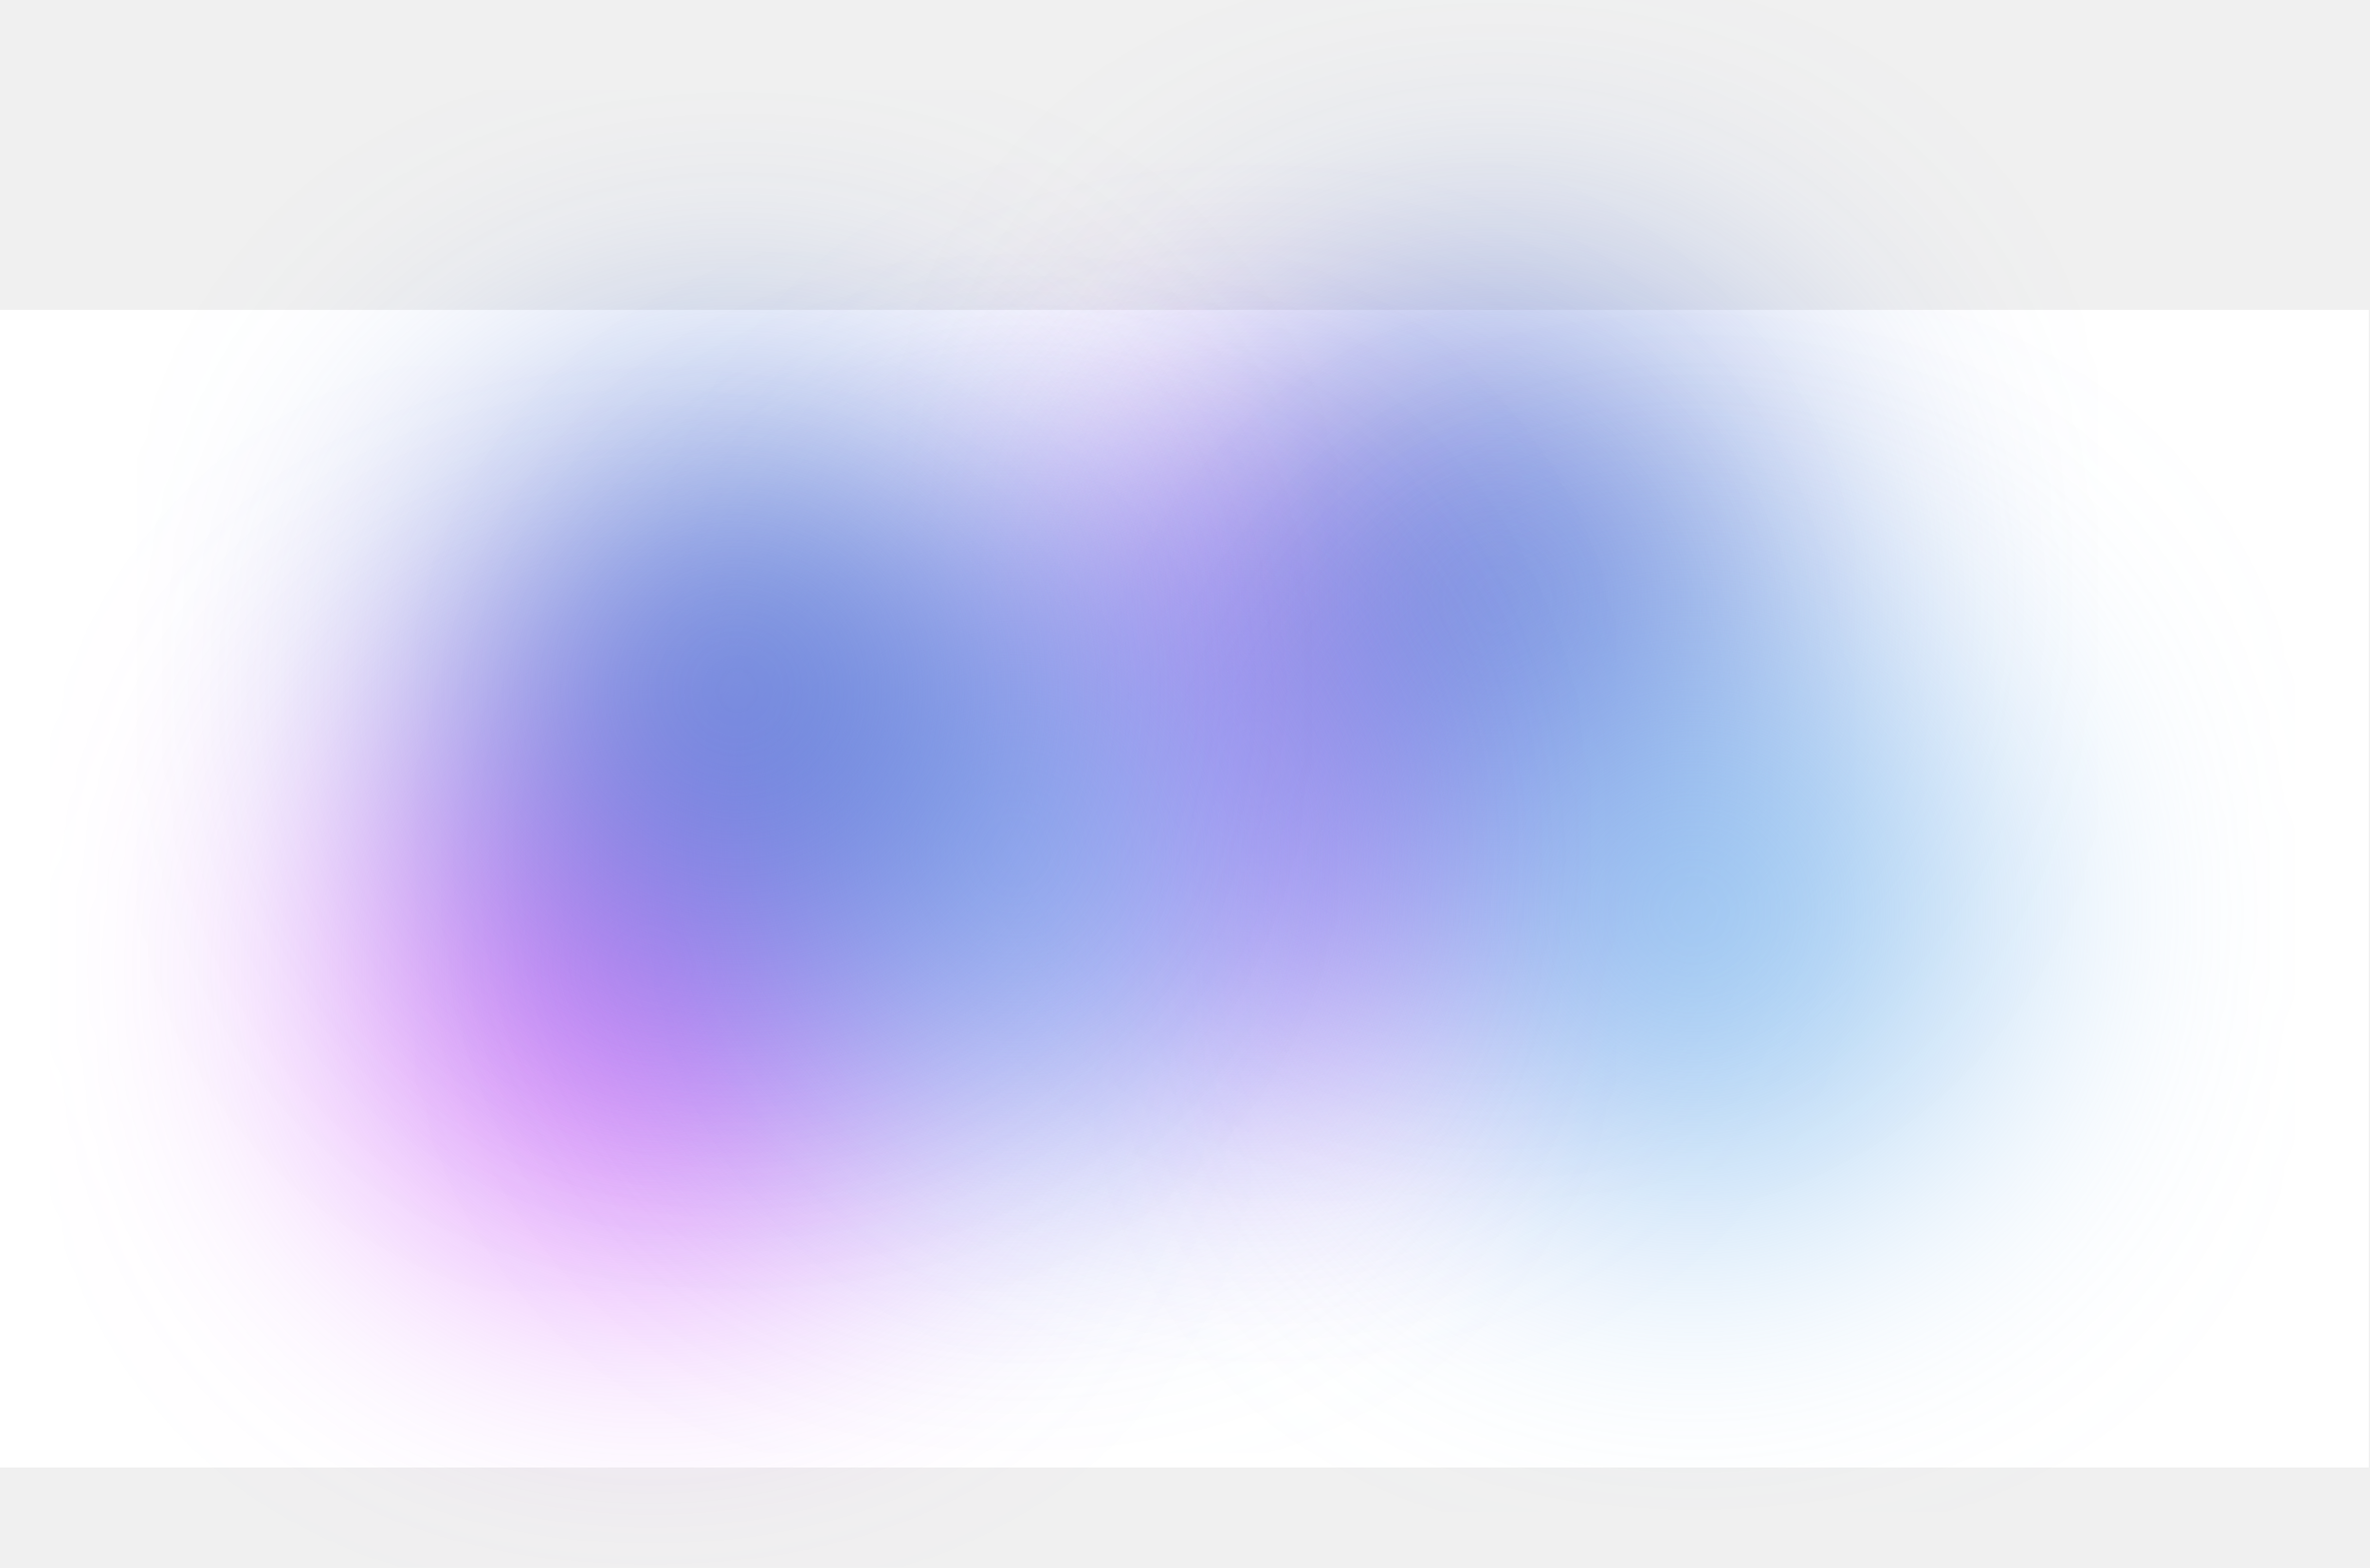
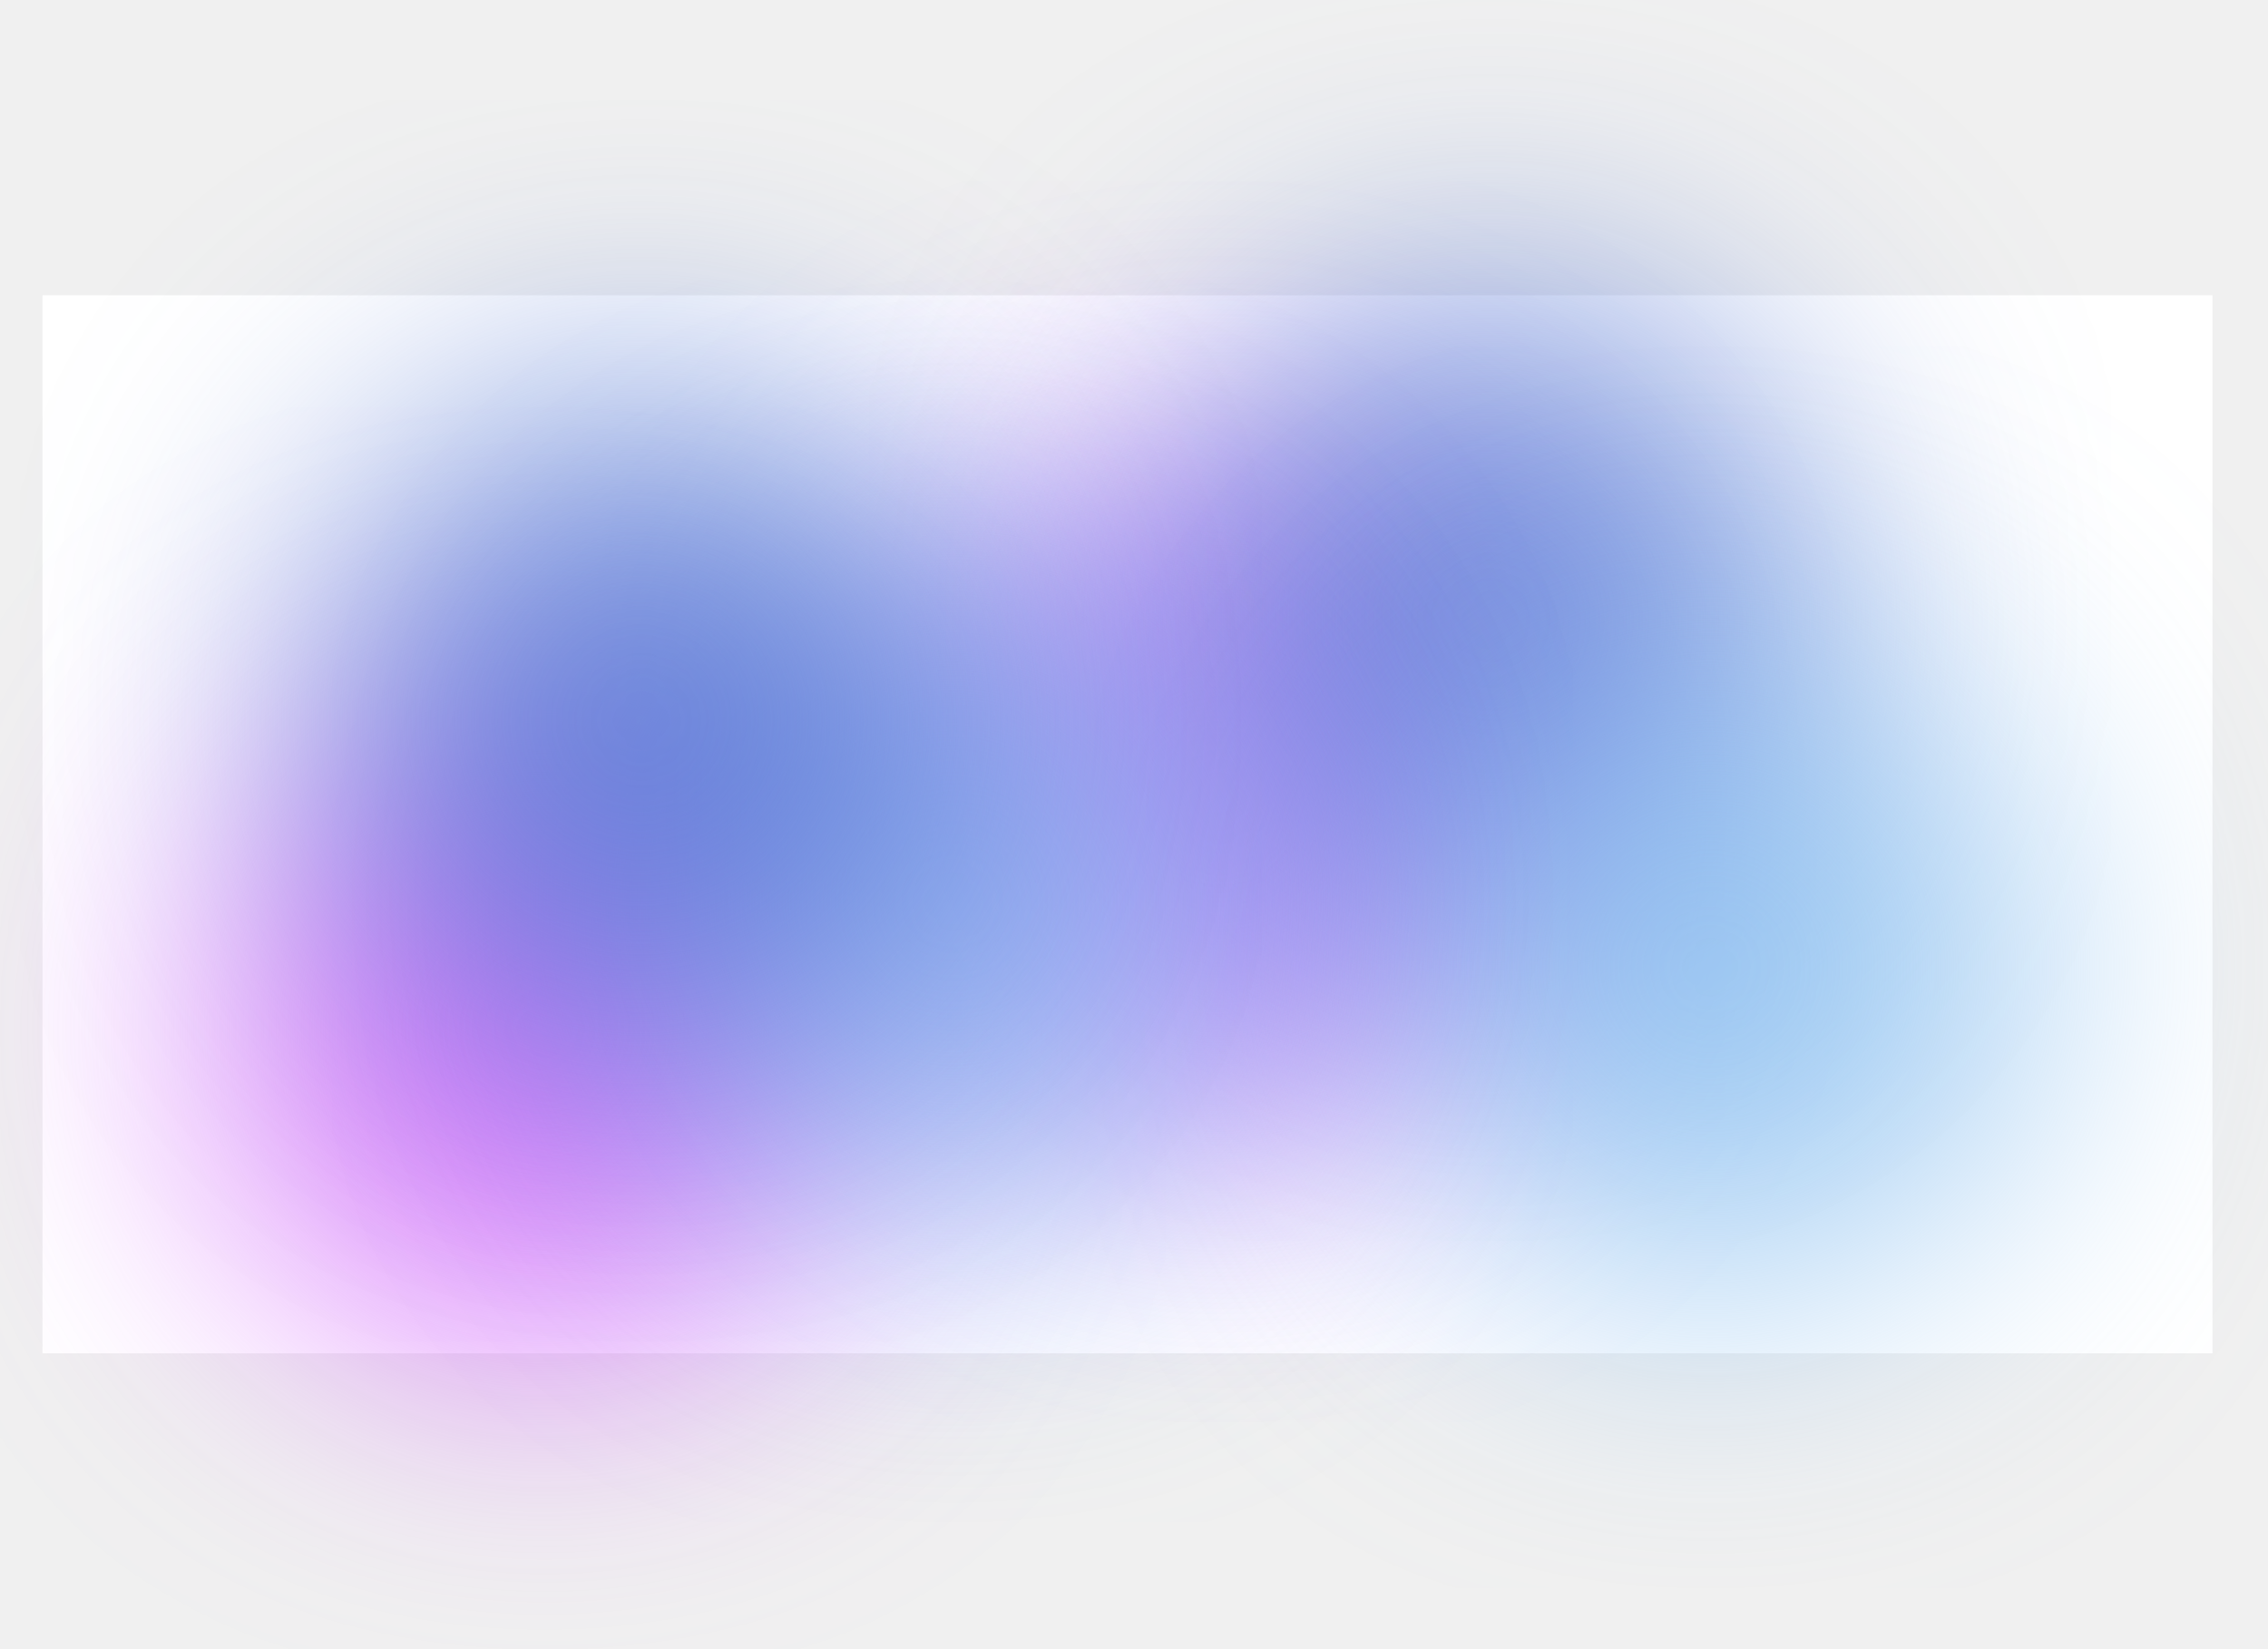
- <svg xmlns="http://www.w3.org/2000/svg" width="1917" height="1268" viewBox="0 0 1917 1268" fill="none">
-   <rect x="-4" y="250.66" width="1920.02" height="936.34" fill="white" />
+ <svg xmlns="http://www.w3.org/2000/svg" width="1920" height="1396" viewBox="0 0 1920 1396" fill="none">
+   <rect x="36" y="250" width="1837" height="895.853" fill="white" />
  <g filter="url(#filter0_f)">
-     <circle cx="526.429" cy="781.7" r="235.429" fill="#CC4EF9" fill-opacity="0.75" />
+     <circle cx="461.181" cy="870.682" r="275.171" fill="#CC4EF9" fill-opacity="0.75" />
  </g>
  <g filter="url(#filter1_f)">
-     <circle cx="1014.78" cy="617.524" r="235.429" fill="#CC4EF9" fill-opacity="0.75" />
+     <circle cx="1031.97" cy="678.792" r="275.171" fill="#CC4EF9" fill-opacity="0.75" />
  </g>
  <g filter="url(#filter2_f)">
-     <circle cx="1211.26" cy="486.089" r="235.429" fill="#5074D1" fill-opacity="0.75" />
+     <circle cx="1261.61" cy="525.171" r="275.171" fill="#5074D1" fill-opacity="0.75" />
  </g>
  <g filter="url(#filter3_f)">
-     <circle cx="1370.57" cy="737.446" r="235.429" fill="#82BAEE" fill-opacity="0.75" />
+     <circle cx="1447.82" cy="818.958" r="275.171" fill="#82BAEE" fill-opacity="0.75" />
  </g>
  <g filter="url(#filter4_f)">
-     <circle cx="821.825" cy="689.653" r="235.429" fill="#82BAEE" fill-opacity="0.75" />
+     <circle cx="806.442" cy="763.097" r="275.171" fill="#82BAEE" fill-opacity="0.75" />
  </g>
  <g filter="url(#filter5_f)">
-     <circle cx="596.241" cy="558.662" r="235.429" fill="#4A6FD0" fill-opacity="0.75" />
+     <circle cx="542.778" cy="609.994" r="275.171" fill="#4A6FD0" fill-opacity="0.75" />
  </g>
  <defs>
-     <filter id="filter0_f" x="41" y="296.27" width="970.859" height="970.859" filterUnits="userSpaceOnUse" color-interpolation-filters="sRGB">
+     <filter id="filter0_f" x="-63.99" y="345.511" width="1050.34" height="1050.34" filterUnits="userSpaceOnUse" color-interpolation-filters="sRGB">
      <feFlood flood-opacity="0" result="BackgroundImageFix" />
      <feBlend mode="normal" in="SourceGraphic" in2="BackgroundImageFix" result="shape" />
      <feGaussianBlur stdDeviation="125" result="effect1_foregroundBlur" />
    </filter>
-     <filter id="filter1_f" x="529.353" y="132.094" width="970.859" height="970.859" filterUnits="userSpaceOnUse" color-interpolation-filters="sRGB">
+     <filter id="filter1_f" x="506.8" y="153.621" width="1050.34" height="1050.34" filterUnits="userSpaceOnUse" color-interpolation-filters="sRGB">
      <feFlood flood-opacity="0" result="BackgroundImageFix" />
      <feBlend mode="normal" in="SourceGraphic" in2="BackgroundImageFix" result="shape" />
      <feGaussianBlur stdDeviation="125" result="effect1_foregroundBlur" />
    </filter>
-     <filter id="filter2_f" x="725.828" y="0.66" width="970.859" height="970.859" filterUnits="userSpaceOnUse" color-interpolation-filters="sRGB">
+     <filter id="filter2_f" x="736.441" y="0" width="1050.34" height="1050.34" filterUnits="userSpaceOnUse" color-interpolation-filters="sRGB">
      <feFlood flood-opacity="0" result="BackgroundImageFix" />
      <feBlend mode="normal" in="SourceGraphic" in2="BackgroundImageFix" result="shape" />
      <feGaussianBlur stdDeviation="125" result="effect1_foregroundBlur" />
    </filter>
-     <filter id="filter3_f" x="885.141" y="252.017" width="970.859" height="970.859" filterUnits="userSpaceOnUse" color-interpolation-filters="sRGB">
+     <filter id="filter3_f" x="922.648" y="293.787" width="1050.34" height="1050.34" filterUnits="userSpaceOnUse" color-interpolation-filters="sRGB">
      <feFlood flood-opacity="0" result="BackgroundImageFix" />
      <feBlend mode="normal" in="SourceGraphic" in2="BackgroundImageFix" result="shape" />
      <feGaussianBlur stdDeviation="125" result="effect1_foregroundBlur" />
    </filter>
-     <filter id="filter4_f" x="336.396" y="204.223" width="970.859" height="970.859" filterUnits="userSpaceOnUse" color-interpolation-filters="sRGB">
+     <filter id="filter4_f" x="281.271" y="237.926" width="1050.34" height="1050.34" filterUnits="userSpaceOnUse" color-interpolation-filters="sRGB">
      <feFlood flood-opacity="0" result="BackgroundImageFix" />
      <feBlend mode="normal" in="SourceGraphic" in2="BackgroundImageFix" result="shape" />
      <feGaussianBlur stdDeviation="125" result="effect1_foregroundBlur" />
    </filter>
-     <filter id="filter5_f" x="110.812" y="73.233" width="970.859" height="970.859" filterUnits="userSpaceOnUse" color-interpolation-filters="sRGB">
+     <filter id="filter5_f" x="17.607" y="84.823" width="1050.34" height="1050.34" filterUnits="userSpaceOnUse" color-interpolation-filters="sRGB">
      <feFlood flood-opacity="0" result="BackgroundImageFix" />
      <feBlend mode="normal" in="SourceGraphic" in2="BackgroundImageFix" result="shape" />
      <feGaussianBlur stdDeviation="125" result="effect1_foregroundBlur" />
    </filter>
  </defs>
</svg>
